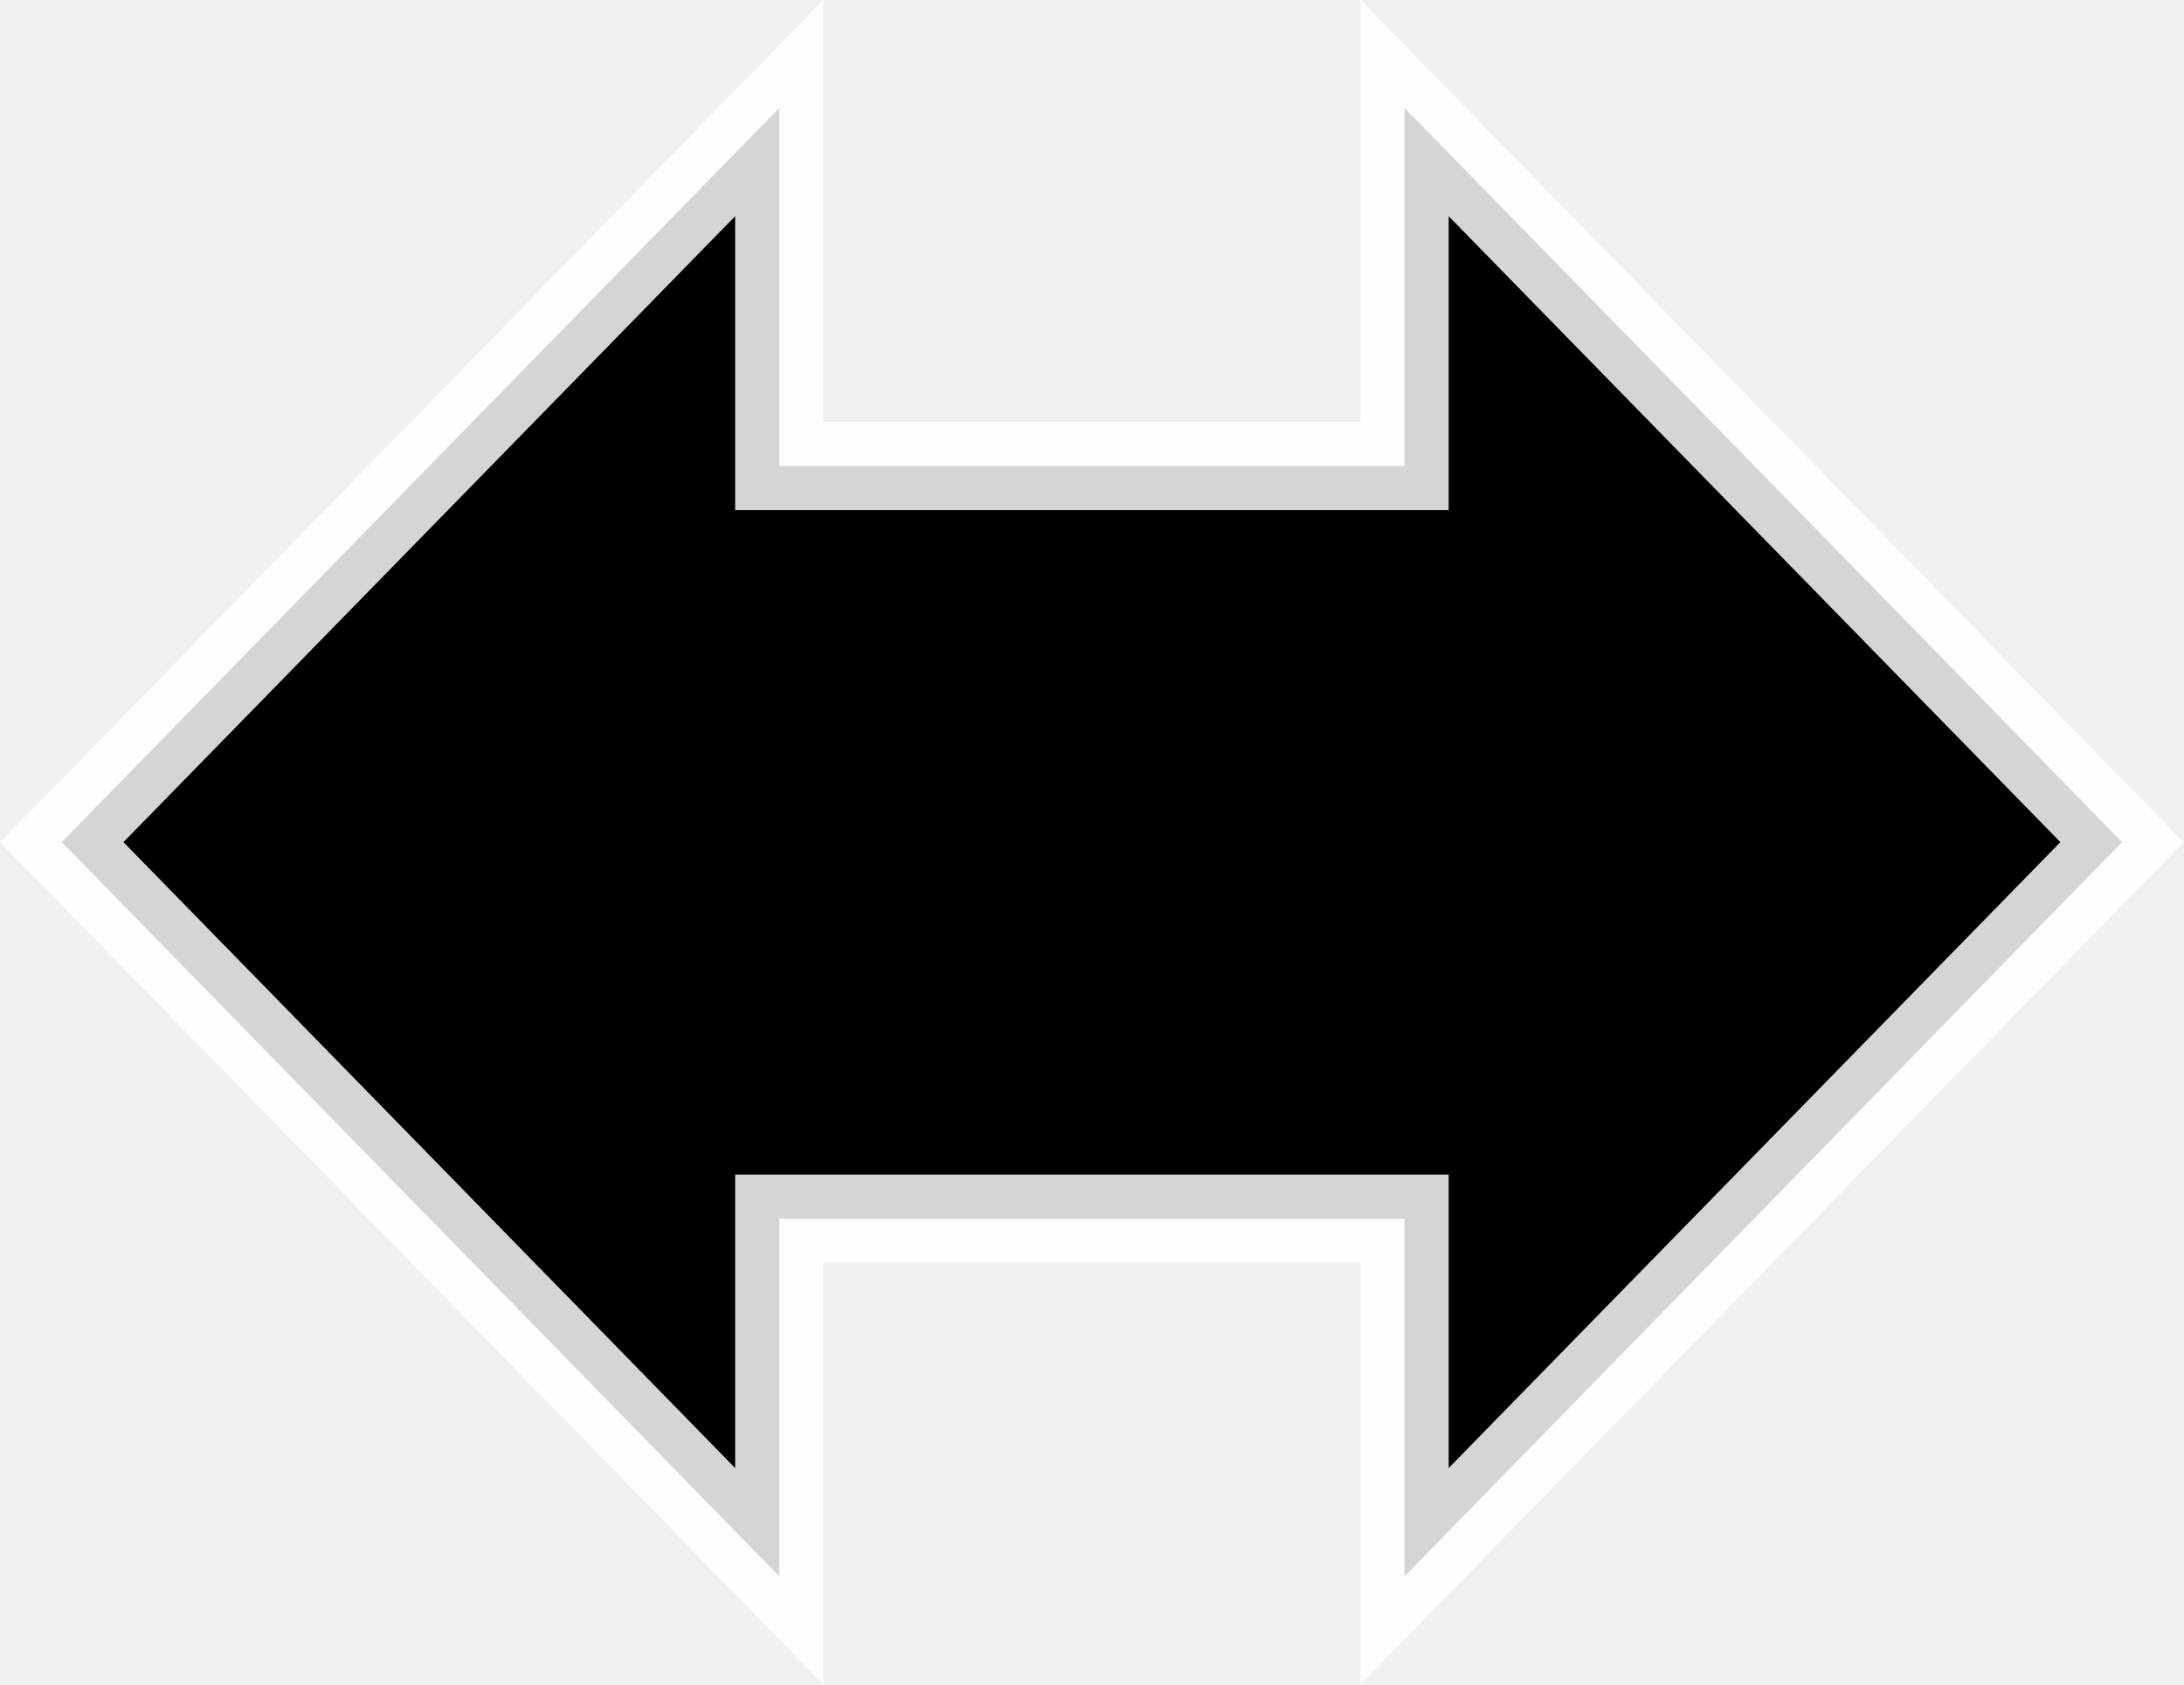
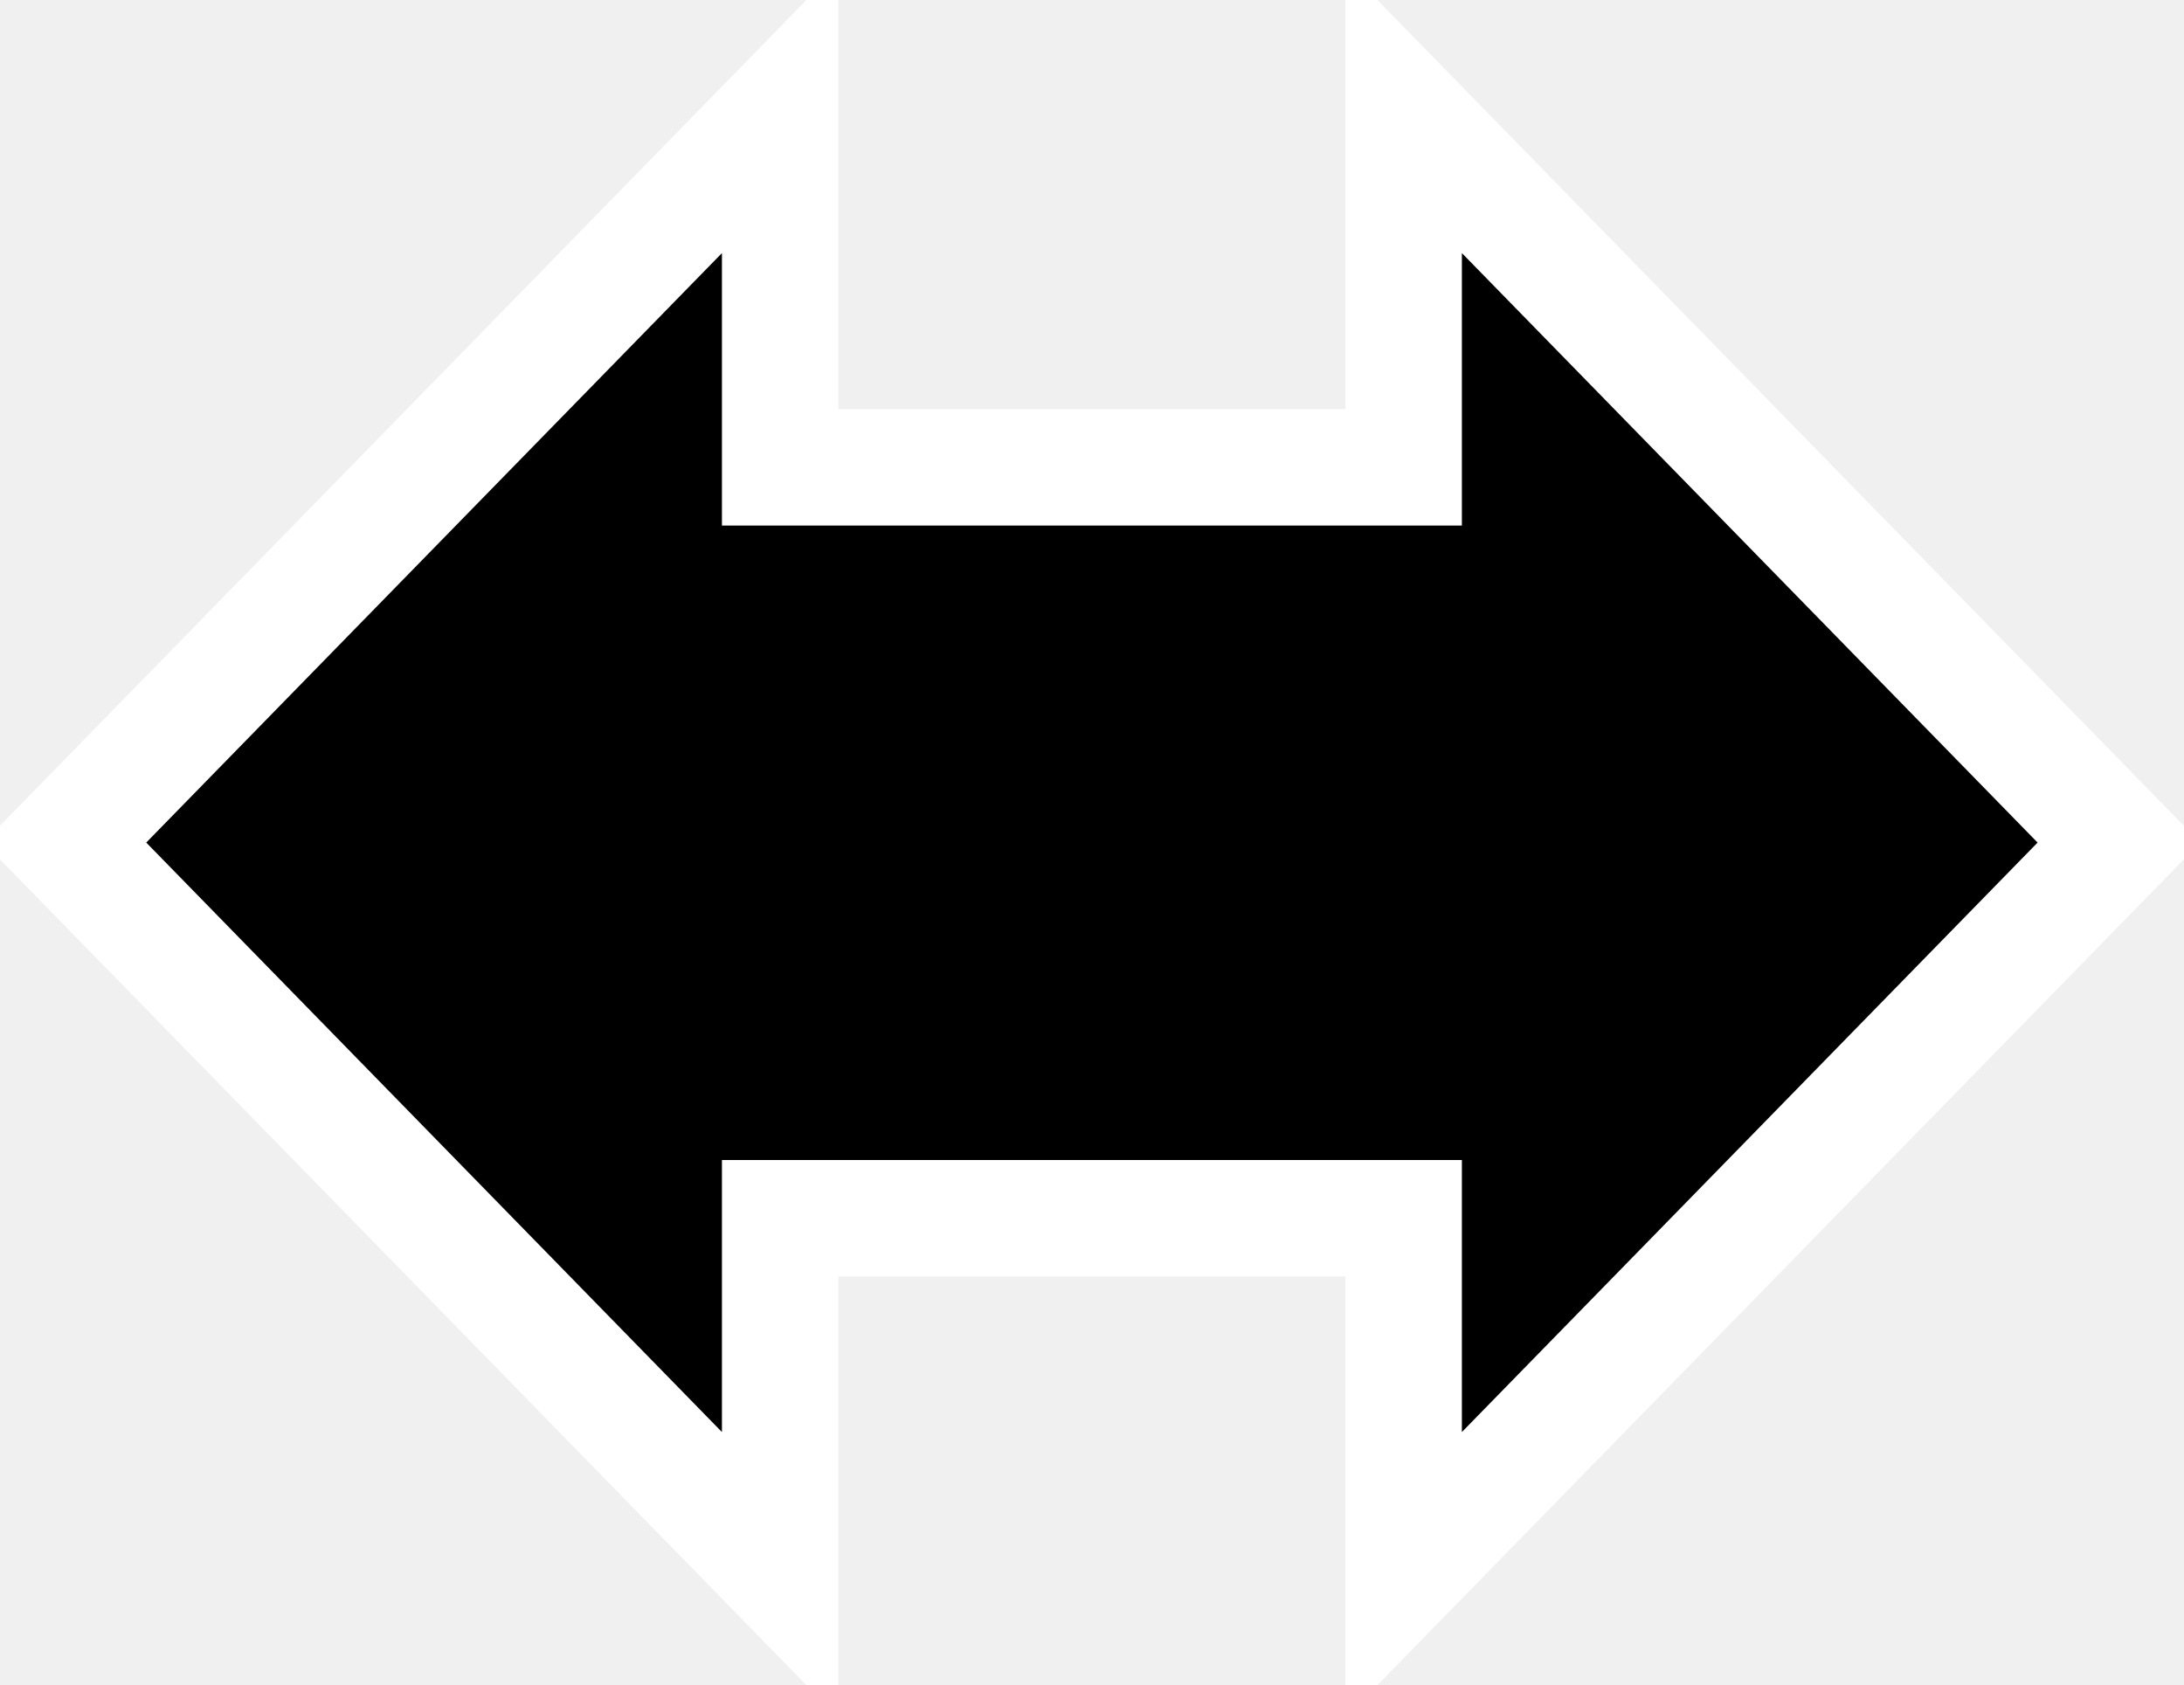
<svg xmlns="http://www.w3.org/2000/svg" width="18.718" height="14.441" viewBox="0 0 4.952 3.821" version="1.1" id="svg1" xml:space="preserve">
  <defs id="defs1" />
  <g id="layer2" transform="translate(-100.2882,-165.2091)">
-     <path id="path1" style="fill:#000000;fill-opacity:1;fill-rule:evenodd;stroke:#ffffff;stroke-width:0.2;stroke-linecap:butt;stroke-linejoin:miter;stroke-dasharray:none;stroke-opacity:0.835" d="m 102.055,165.454 -1.627,1.665 1.627,1.665 v -0.696 -0.115 h 1.418 v 0.115 0.696 l 1.627,-1.665 -1.627,-1.665 v 0.696 0.116 h -1.418 v -0.116 z" />
+     <path id="path1" style="fill:#000000;fill-opacity:1;fill-rule:evenodd;stroke:#ffffff;stroke-width:0.264;stroke-linecap:butt;stroke-linejoin:miter;stroke-dasharray:none;stroke-opacity:1" d="m 102.057,165.459 -1.622,1.661 1.622,1.661 v -0.694 -0.115 h 1.414 v 0.115 0.694 l 1.622,-1.661 -1.622,-1.661 v 0.694 0.116 h -1.414 v -0.116 z" />
  </g>
</svg>
